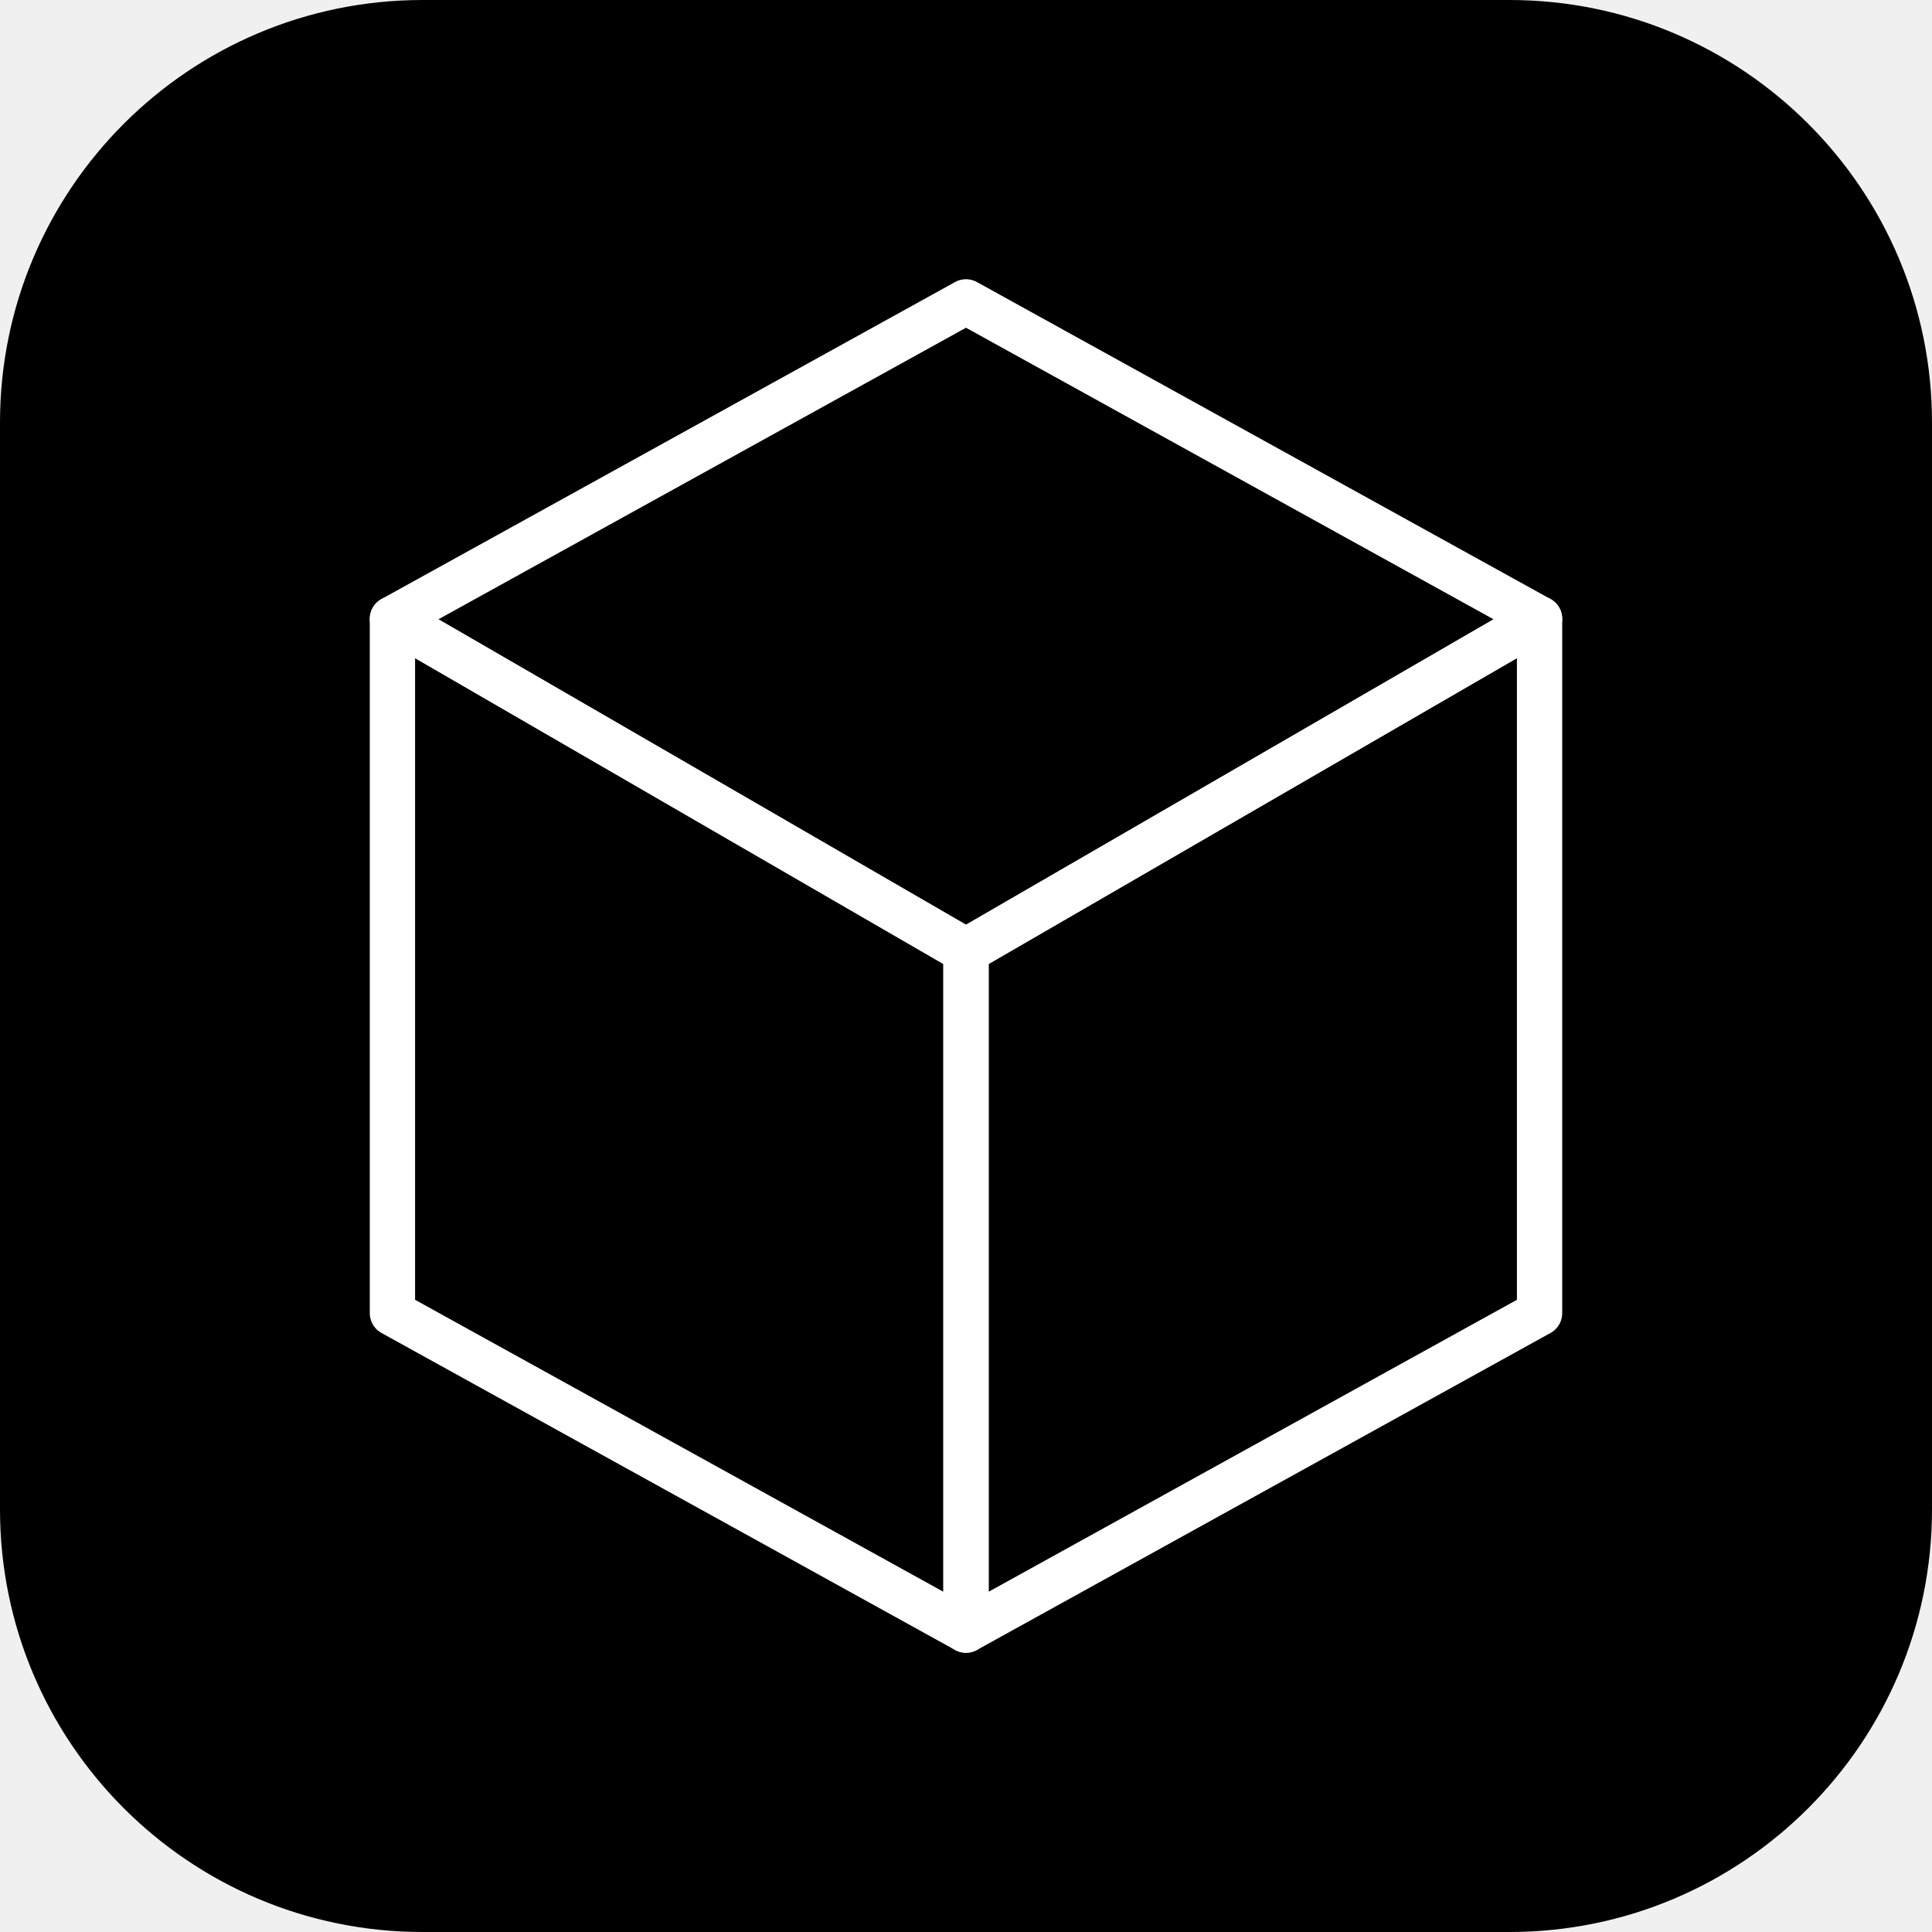
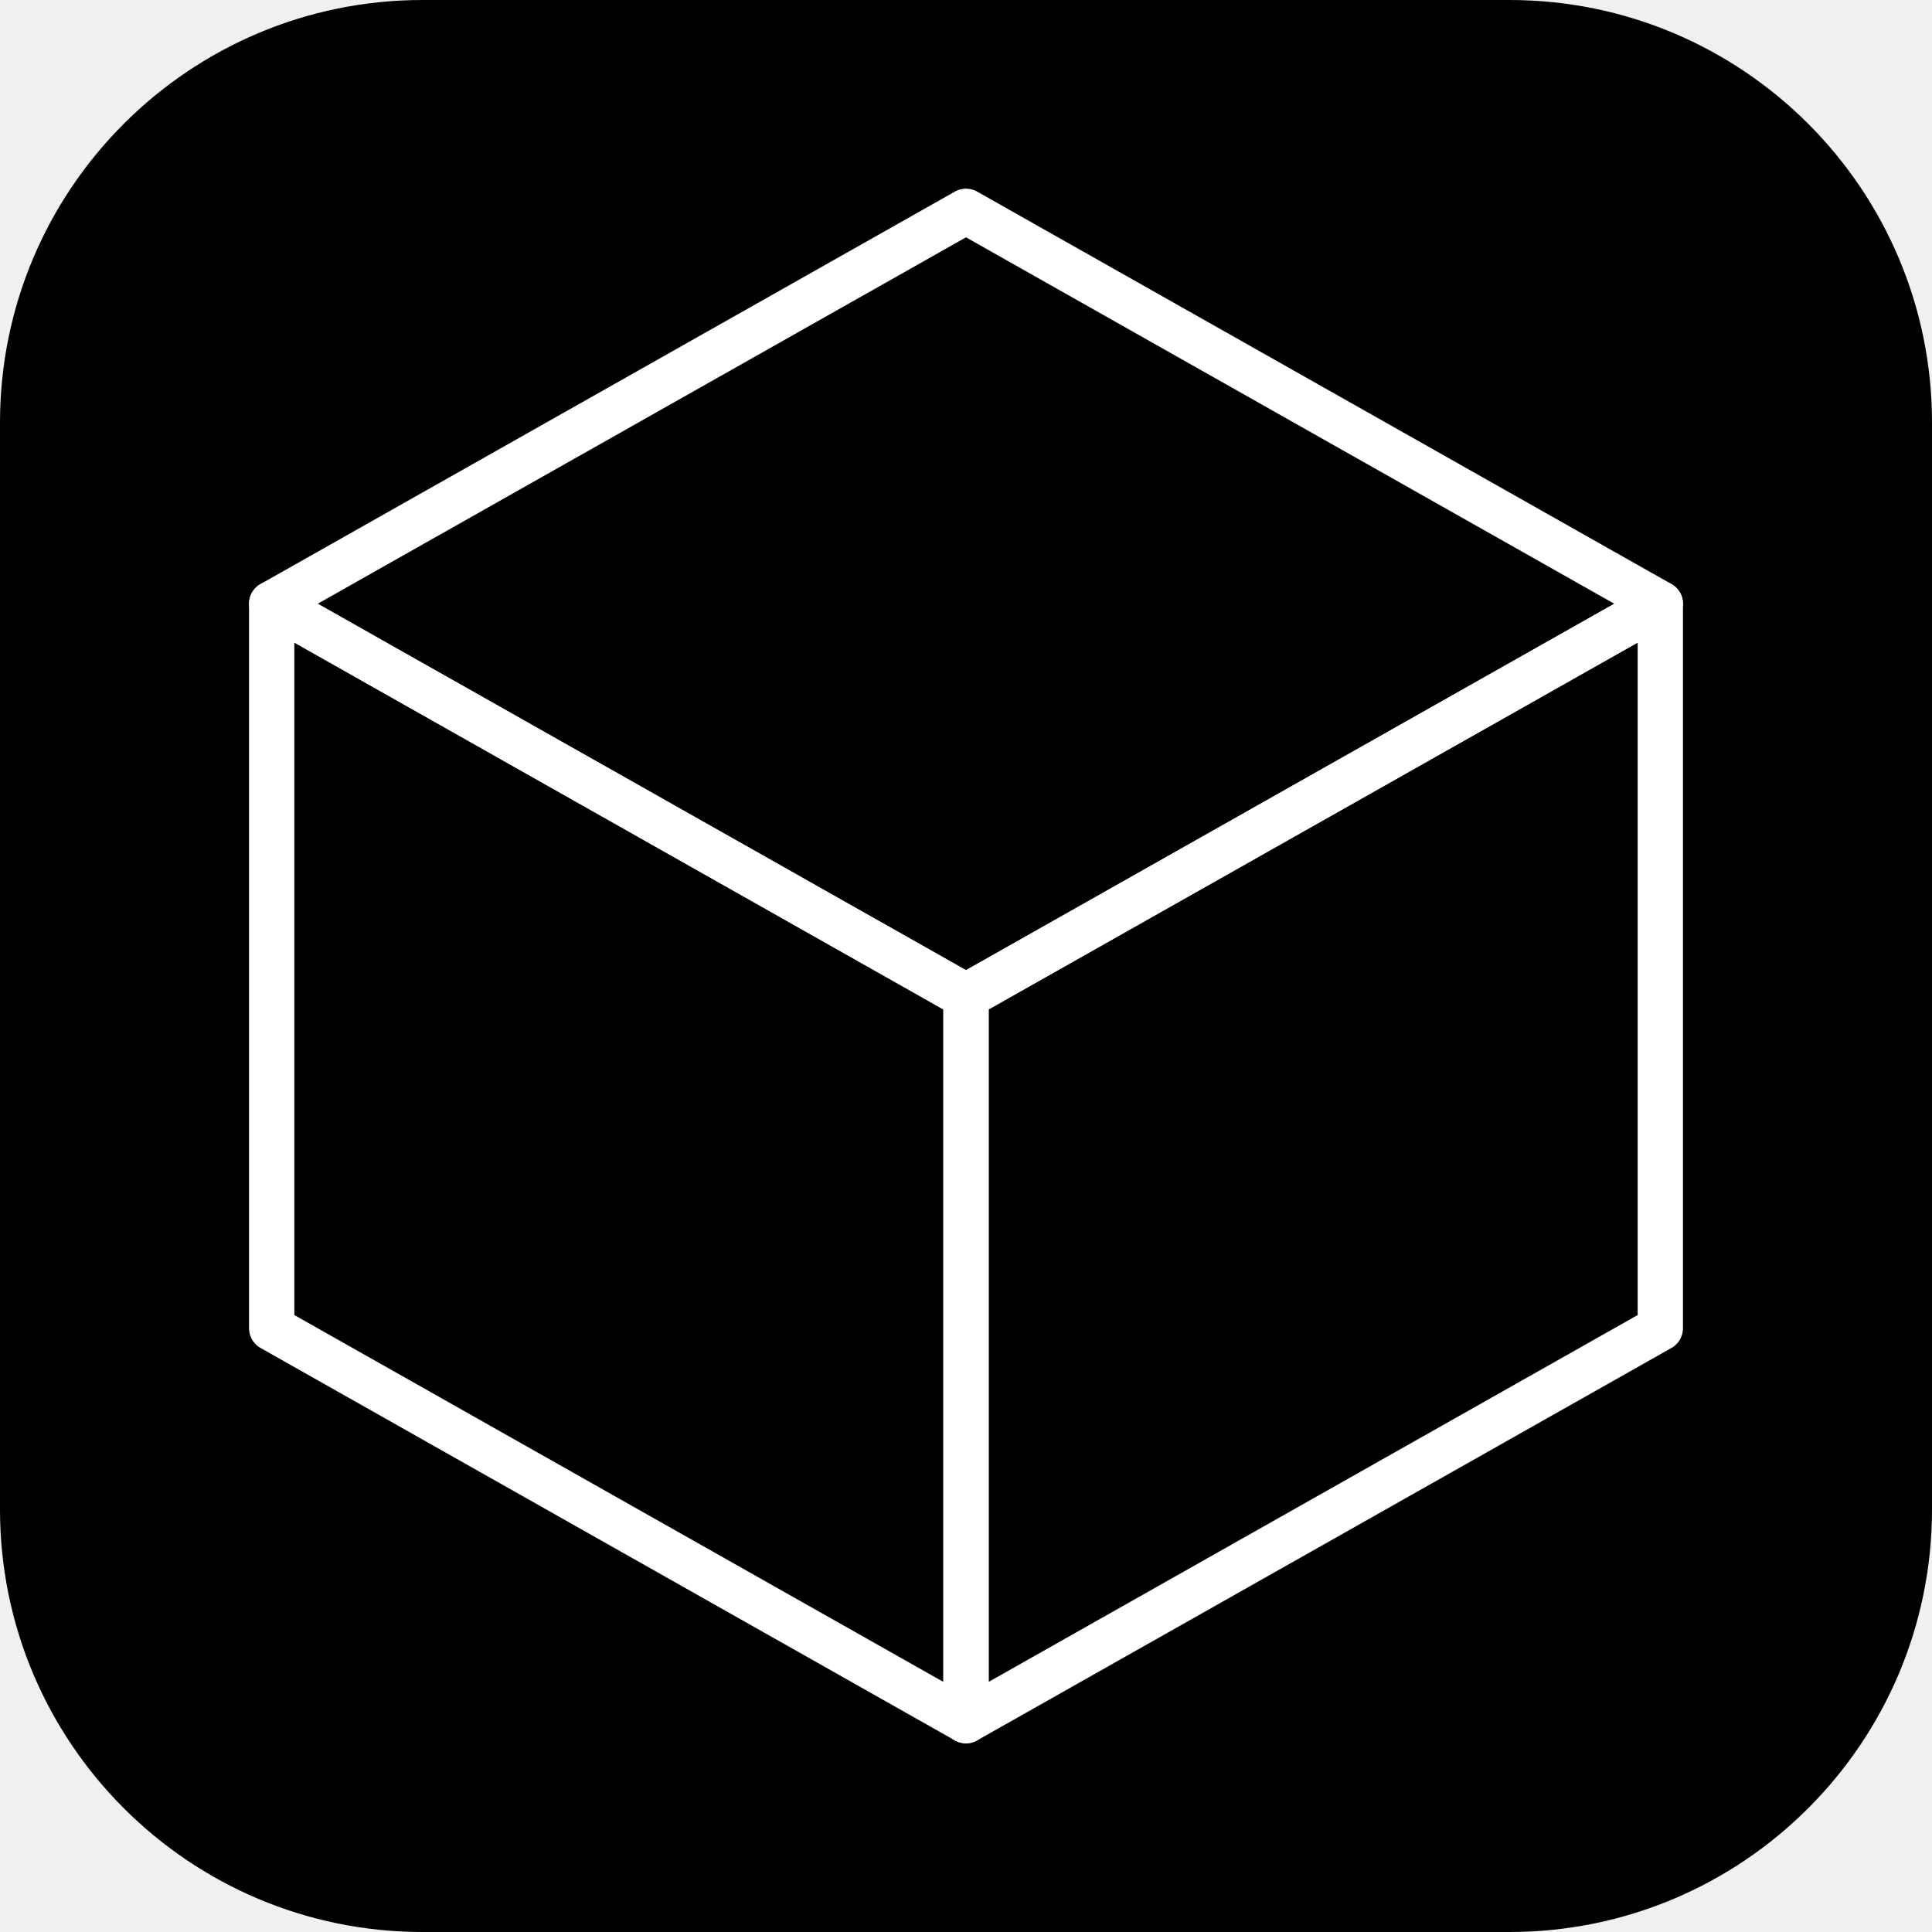
<svg xmlns="http://www.w3.org/2000/svg" viewBox="0 0 128 128" fill="none">
  <rect width="128" height="128" rx="28" fill="#000000" />
-   <path d="M64 20L102 41L64 63L26 41L64 20Z" stroke="#FFFFFF" stroke-width="3" stroke-linejoin="round" />
-   <path d="M26 41L64 63V108L26 87V41Z" stroke="#FFFFFF" stroke-width="3" stroke-linejoin="round" />
-   <path d="M102 41L64 63V108L102 87V41Z" stroke="#FFFFFF" stroke-width="3" stroke-linejoin="round" />
+   <path d="M64 14L110 40L64 66L18 40L64 14Z" stroke="#FFFFFF" stroke-width="3" stroke-linejoin="round" />
+   <path d="M18 40L64 66V114L18 88V40Z" stroke="#FFFFFF" stroke-width="3" stroke-linejoin="round" />
+   <path d="M110 40L64 66V114L110 88V40Z" stroke="#FFFFFF" stroke-width="3" stroke-linejoin="round" />
</svg>
